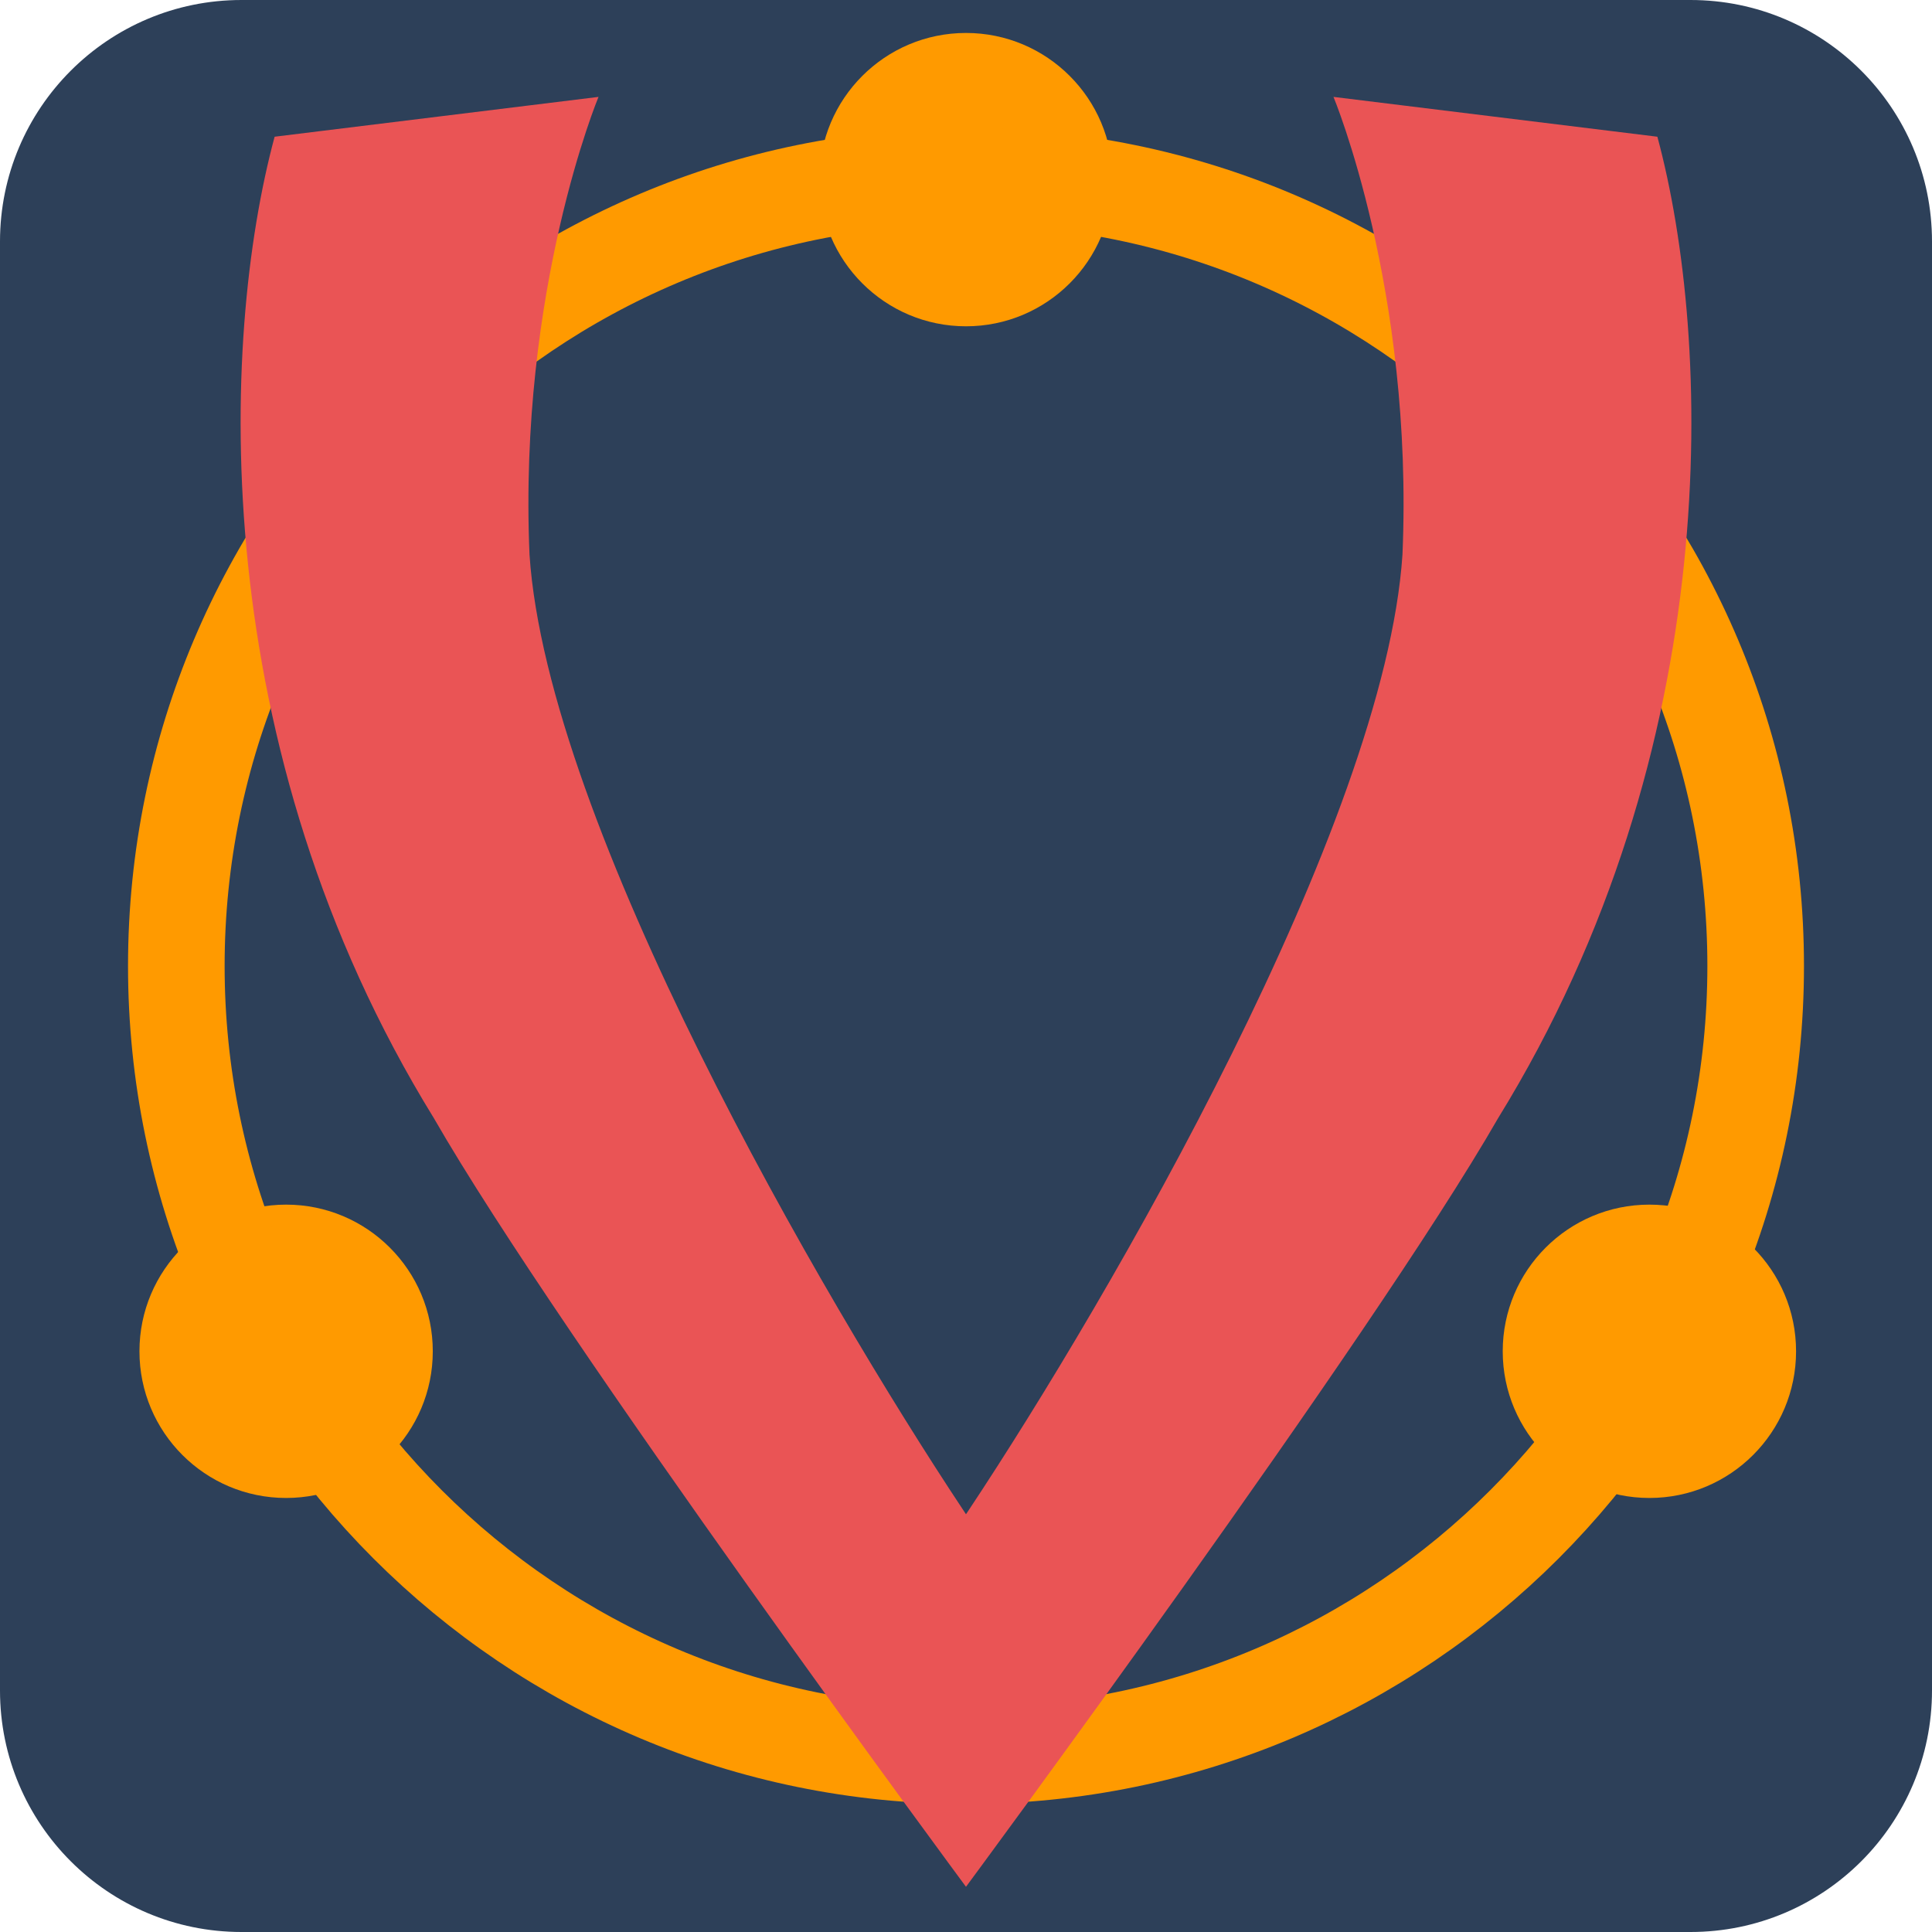
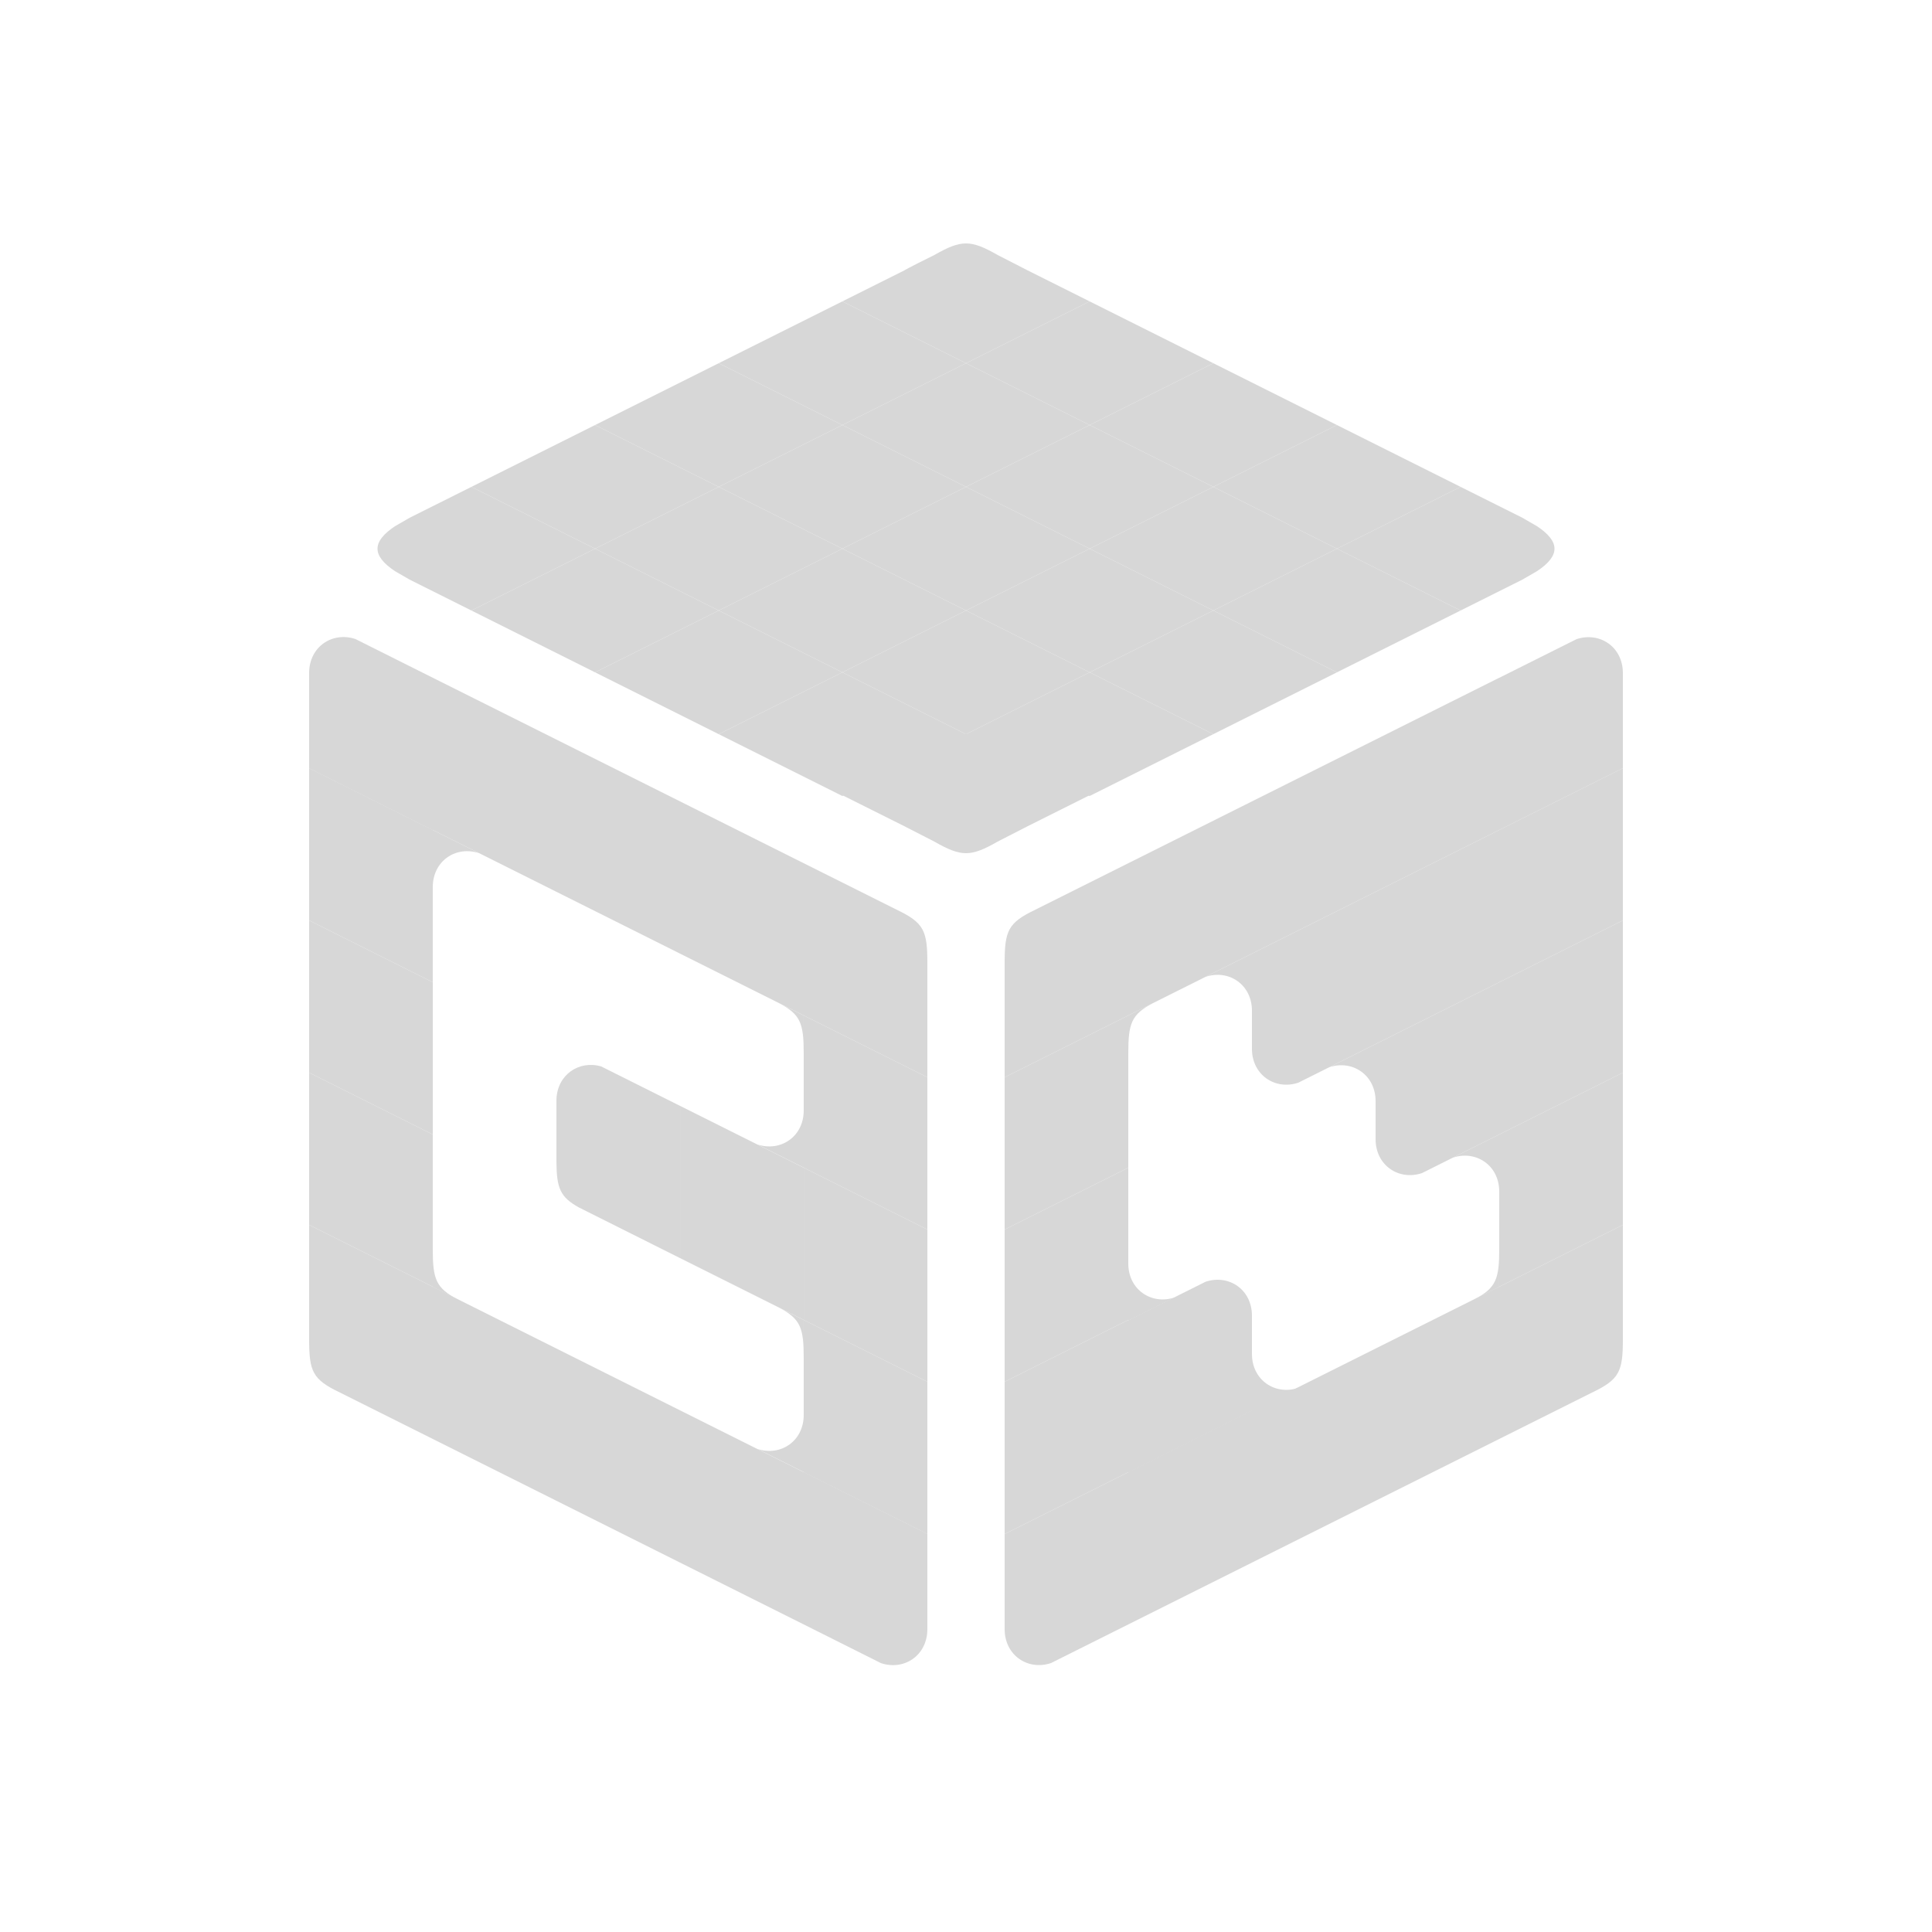
- <svg xmlns="http://www.w3.org/2000/svg" width="200mm" height="200mm" viewBox="0 0 200 200" version="1.1" id="svg5">
-   <defs id="defs2">
-     </defs>
-   <g id="layer3">
-     <rect style="display:inline;fill:#2d4059;fill-opacity:1;stroke-width:0.303" id="rect83" width="200" height="200" x="-1.7763568e-15" y="0" rx="25" ry="25" />
-   </g>
-   <g id="layer2">
-     <ellipse style="fill:#ff9a00;fill-opacity:1;stroke:none;stroke-width:16.771;stroke-dasharray:none;stroke-dashoffset:0;stroke-opacity:1" id="path3136" cx="100" cy="18.595" rx="15.183" ry="15.183" />
-     <circle style="fill:#ff9a00;fill-opacity:1;stroke:none;stroke-width:16.771;stroke-dasharray:none;stroke-dashoffset:0;stroke-opacity:1" id="circle3138" cx="29.619" cy="139.886" r="15.183" />
-     <circle style="fill:#ff9a00;fill-opacity:1;stroke:none;stroke-width:16.771;stroke-dasharray:none;stroke-dashoffset:0;stroke-opacity:1" id="circle3140" cx="170.745" cy="139.886" r="15.183" />
-     <circle style="fill:none;fill-opacity:1;stroke:#ff9a00;stroke-width:10;stroke-dasharray:none;stroke-dashoffset:0;stroke-opacity:1" id="path3220" cx="100" cy="100" r="81.747" />
-   </g>
-   <g id="layer1" style="display:inline">
-     <path style="fill:#ea5455;fill-opacity:1;stroke:none;stroke-width:1.233;stroke-dasharray:none;stroke-opacity:1" d="m 78.828,42.469 -28.531,3.49 c -4.816,17.769 -6.109,53.524 14.035,86.018 11.165,19.338 46.867,67.346 46.867,67.346 0,0 35.703,-48.008 46.867,-67.346 20.144,-32.493 18.853,-68.248 14.037,-86.018 L 143.572,42.469 c 0,0 7.076,16.886 6.076,40.117 -1.581,23.63 -25.751,65.056 -38.191,83.705 -0.087,0.129 -0.173,0.258 -0.258,0.387 -0.085,-0.129 -0.169,-0.258 -0.256,-0.387 C 98.503,147.642 74.331,106.216 72.75,82.586 71.75,59.355 78.828,42.469 78.828,42.469 Z" id="path1027" class="UnoptimicedTransforms" transform="matrix(1.175161,0,0,1.18129,-30.67788,-40.1378)" />
-   </g>
+ <svg xmlns="http://www.w3.org/2000/svg" width="2500" height="2500" viewBox="0 0 2500 2500" fill="none">
+   <path d="M1410 390L1570 470L1410 550L1250 470L1410 390Z" fill="#D7D7D7" />
+   <path d="M1570 470L1730 550L1570 630L1410 550L1570 470Z" fill="#D7D7D7" />
+   <path d="M1730 550L1890 630L1730 710L1570 630L1730 550Z" fill="#D7D7D7" />
+   <path d="M1250 470L1410 550L1250 630L1090 550L1250 470Z" fill="#D7D7D7" />
+   <path d="M1410 550L1570 630L1410 710L1250 630L1410 550Z" fill="#D7D7D7" />
+   <path d="M1570 630L1730 710L1570 790L1410 710L1570 630Z" fill="#D7D7D7" />
+   <path d="M1730 710L1890 790L1730 870L1570 790L1730 710Z" fill="#D7D7D7" />
+   <path d="M1090 390L1250 470L1090 550L930 470L1090 390Z" fill="#D7D7D7" />
+   <path d="M1090 550L1250 630L1090 710L930 630L1090 550Z" fill="#D7D7D7" />
+   <path d="M1250 630L1410 710L1250 790L1090 710L1250 630Z" fill="#D7D7D7" />
+   <path d="M770 710L930 790L770 870L610 790L770 710Z" fill="#D7D7D7" />
+   <path d="M930 790L1090 870L930 950L770 870L930 790Z" fill="#D7D7D7" />
+   <path d="M1090 870L1250 950L1090 1030L930 950L1090 870Z" fill="#D7D7D7" />
+   <path d="M1410 710L1570 790L1410 870L1250 790L1410 710Z" fill="#D7D7D7" />
+   <path d="M1570 790L1730 870L1570 950L1410 870L1570 790Z" fill="#D7D7D7" />
+   <path d="M930 470L1090 550L930 630L770 550L930 470Z" fill="#D7D7D7" />
+   <path d="M1090 710L1250 790L1090 870L930 790L1090 710Z" fill="#D7D7D7" />
+   <path d="M1250 790L1410 870L1250 950L1090 870L1250 790Z" fill="#D7D7D7" />
+   <path d="M1410 870L1570 950L1410 1030L1250 950L1410 870Z" fill="#D7D7D7" />
+   <path d="M770 550L930 630L770 710L610 630L770 550Z" fill="#D7D7D7" />
+   <path d="M930 630L1090 710L930 790L770 710L930 630Z" fill="#D7D7D7" />
+   <path d="M560 1074V1271L400 1191V994L560 1074Z" fill="#D7D7D7" />
+   <path d="M560.026 1271.01V1468.01L400.026 1388.01V1191.01L560.026 1271.01Z" fill="#D7D7D7" />
+   <path d="M560 1468V1665L400 1585V1388L560 1468Z" fill="#D7D7D7" />
+   <path d="M720 957V1154L560 1074V877L720 957Z" fill="#D7D7D7" />
+   <path d="M720 1745V1942L560 1862V1665L720 1745Z" fill="#D7D7D7" />
+   <path d="M880 1037V1234L720 1154V957L880 1037Z" fill="#D7D7D7" />
+   <path d="M880 1825V2022L720 1942V1745L880 1825Z" fill="#D7D7D7" />
+   <path d="M1040 1117V1314L880 1234V1037L1040 1117Z" fill="#D7D7D7" />
+   <path d="M1040.03 1511.01V1708.01L880.026 1628.01V1431.01L1040.03 1511.01Z" fill="#D7D7D7" />
+   <path d="M1040 1905V2102L880 2022V1825L1040 1905Z" fill="#D7D7D7" />
+   <path d="M1200 1394V1591L1040 1511V1314L1200 1394Z" fill="#D7D7D7" />
+   <path d="M1200.03 1591.01V1788.01L1040.03 1708.01V1511.01L1200.03 1591.01Z" fill="#D7D7D7" />
+   <path d="M1200 1788V1985L1040 1905V1708L1200 1788Z" fill="#D7D7D7" />
+   <path d="M400 994.205L560 1074.34V877.008L480 836.941L460 826.924C430 816.908 400 836.941 400 870.873V895.54V994.205Z" fill="#D7D7D7" />
+   <path d="M1040 1314L1200 1394V1295.5V1246.25C1200 1204 1195.5 1194 1160 1177L1120 1157L1040 1117V1314Z" fill="#D7D7D7" />
+   <path d="M560 1665L400 1585L400 1683.5L400 1732.75C400 1775 404.5 1785 440 1802L480 1822L560 1862L560 1665Z" fill="#D7D7D7" />
+   <path d="M720.026 1422.81C720.997 1390.74 749.07 1371.7 777.813 1379.91L880 1431V1628L749.151 1562.47C724.754 1549 720.384 1537.39 720.026 1503.89V1422.81Z" fill="#D7D7D7" />
+   <path d="M1200 1984.8L1040 1904.67L1040 2102L1120 2142.07L1140 2152.09C1170 2162.1 1200 2142.07 1200 2108.14L1200 2083.47L1200 1984.8Z" fill="#D7D7D7" />
+   <path d="M1890 630L1970 670L1989 681C2019 701 2019 719 1989 739L1970 750L1890 790L1730 710L1890 630Z" fill="#D7D7D7" />
+   <path d="M1250 949L1410 1029L1330 1069L1291 1089C1256 1109 1244 1109 1209 1089L1170 1069L1090 1029L1250 949Z" fill="#D7D7D7" />
+   <path d="M1291 330L1330 350L1410 390L1250 470L1090 390L1170 350C1170 350 1174.98 346.769 1209 330C1244 310 1256 310 1291 330Z" fill="#D7D7D7" />
+   <path d="M610.001 630L770.001 710L610.001 790L530.001 750L511.001 739C481 719 481 701 511.001 681L530.001 670L610.001 630Z" fill="#D7D7D7" />
+   <path d="M1460 1511L1300 1591V1394L1460 1314V1511Z" fill="#D7D7D7" />
+   <path d="M1460 1708L1300 1788V1591L1460 1511V1708Z" fill="#D7D7D7" />
+   <path d="M1460 1905L1300 1985V1788L1460 1708V1905Z" fill="#D7D7D7" />
+   <path d="M1620 1234L1460 1314V1117L1620 1037V1234Z" fill="#D7D7D7" />
+   <path d="M1620 2022L1460 2102V1905L1620 1825V2022Z" fill="#D7D7D7" />
+   <path d="M1780 1154L1620 1234V1037L1780 957V1154Z" fill="#D7D7D7" />
+   <path d="M1460 1314L1300 1394V1295.5V1246.25C1300 1204 1304.5 1194 1340 1177L1380 1157L1460 1117V1314Z" fill="#D7D7D7" />
+   <path d="M1940 1665L2100 1585L2100 1683.5L2100 1732.75C2100 1775 2095.5 1785 2060 1802L2020 1822L1940 1862L1940 1665Z" fill="#D7D7D7" />
+   <path d="M2100 994.08L1940 1074.08V877.08L2020 837.08L2040 827.08C2070 817.08 2100 837.08 2100 870.955V895.58V994.08Z" fill="#D7D7D7" />
+   <path d="M1620 1825.58L1460 1905.58V1708.58L1540 1668.58L1560 1658.58C1590 1648.58 1620 1668.58 1620 1702.46V1727.08V1825.58Z" fill="#D7D7D7" />
+   <path d="M1300 1985L1460 1905L1460 2102L1380 2142L1360 2152C1330 2162 1300 2142 1300 2108.12L1300 2083.5L1300 1985Z" fill="#D7D7D7" />
+   <path d="M1620 1234L1780 1154L1780 1351L1700 1391L1680 1401C1650 1411 1620 1391 1620 1357.12L1620 1332.5L1620 1234Z" fill="#D7D7D7" />
+   <path d="M1780 1351L1940 1271L1940 1468L1860 1508L1840 1518C1810 1528 1780 1508 1780 1474.12L1780 1449.5L1780 1351Z" fill="#D7D7D7" />
+   <path d="M1780 1942L1620 2022V1825L1780 1745V1942Z" fill="#D7D7D7" />
+   <path d="M1940 1074L1780 1154V957L1940 877V1074Z" fill="#D7D7D7" />
+   <path d="M1940 1271L1780 1351V1154L1940 1074V1271Z" fill="#D7D7D7" />
+   <path d="M1908 1681.24C1936.17 1666.42 1939.97 1654.83 1939.97 1616L1939.97 1665.25L1908 1681.24Z" fill="#D7D7D7" />
+   <path d="M591.959 1681.24C563.799 1666.42 560 1654.83 560 1616L560 1665.25L591.959 1681.24Z" fill="#D7D7D7" />
+   <path d="M1491.97 1298C1463.8 1312.82 1460 1324.41 1460 1363.24V1313.99L1491.97 1298Z" fill="#D7D7D7" />
+   <path d="M1008 1298.01C1036.17 1312.83 1039.97 1324.42 1039.97 1363.25V1314L1008 1298.01ZM959.982 1274L986.645 1287.33L880 1234L959.982 1274Z" fill="#D7D7D7" />
+   <path d="M1008 1692.01C1036.17 1706.83 1039.97 1718.42 1039.97 1757.25V1708L1008 1692.01ZM959.982 1668L986.645 1681.33L880 1628L959.982 1668Z" fill="#D7D7D7" />
+   <path d="M1460 1635C1460 1668.88 1490 1688.87 1520 1678.88L1460 1708.88V1635Z" fill="#D7D7D7" />
+   <path d="M980 1874.88L1040 1904.88V1831C1040 1864.88 1010 1884.87 980 1874.88Z" fill="#D7D7D7" />
+   <path d="M980 1480.88L1040 1510.88V1437C1040 1470.88 1010 1490.87 980 1480.88Z" fill="#D7D7D7" />
+   <path d="M1780 1424.88C1780 1391 1750 1371 1720 1381L1780 1351L1780 1424.88Z" fill="#D7D7D7" />
+   <path d="M1940 1541.88C1940 1508 1910 1488 1880 1498L1940 1468L1940 1541.88Z" fill="#D7D7D7" />
+   <path d="M1620 1307.88C1620 1274 1590 1254 1560 1264L1620 1234L1620 1307.88Z" fill="#D7D7D7" />
+   <path d="M620 1104L560 1074L560 1147.88C560 1114 590 1094 620 1104Z" fill="#D7D7D7" />
+   <path d="M1620 1752C1620 1785.88 1650 1805.87 1680 1795.88L1620 1825.88V1752Z" fill="#D7D7D7" />
+   <path d="M1940 1862L1780 1942V1745L1940 1665V1862Z" fill="#D7D7D7" />
+   <path d="M2100 1191L1940 1271V1074L2100 994V1191Z" fill="#D7D7D7" />
+   <path d="M2100 1388L1940 1468V1271L2100 1191V1388Z" fill="#D7D7D7" />
+   <path d="M2100 1585L1940 1665V1468L2100 1388V1585Z" fill="#D7D7D7" />
</svg>
